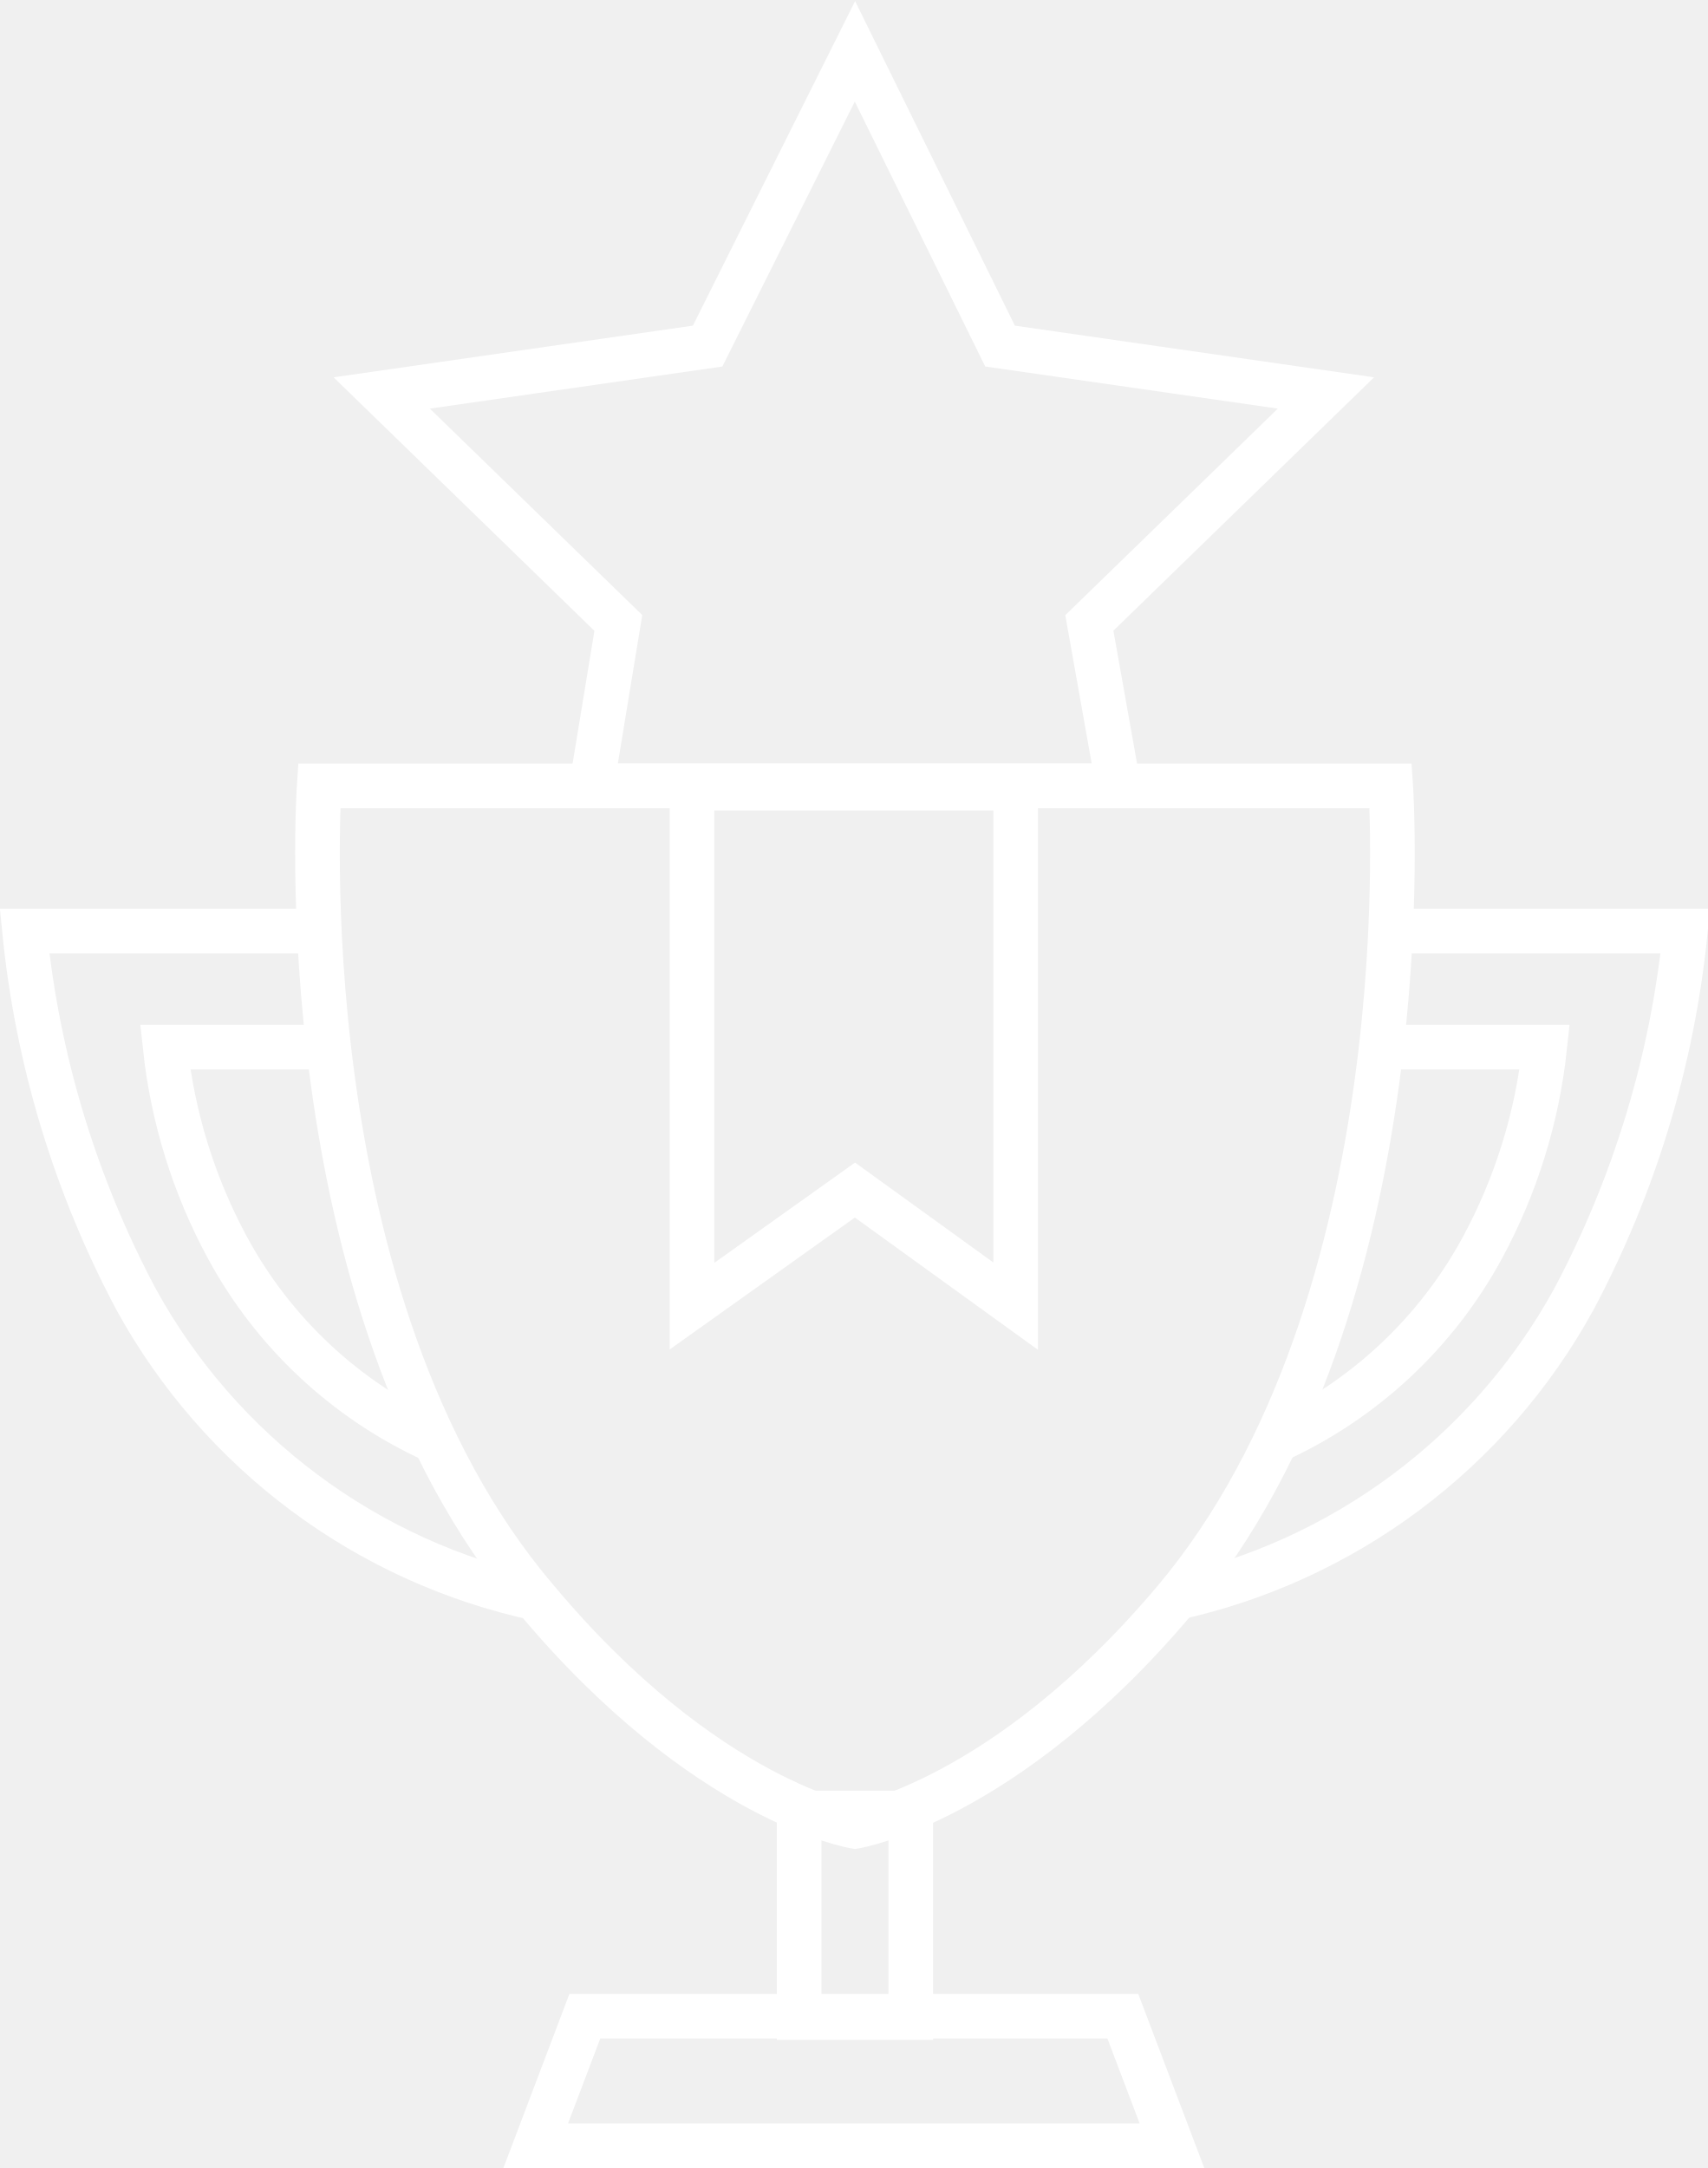
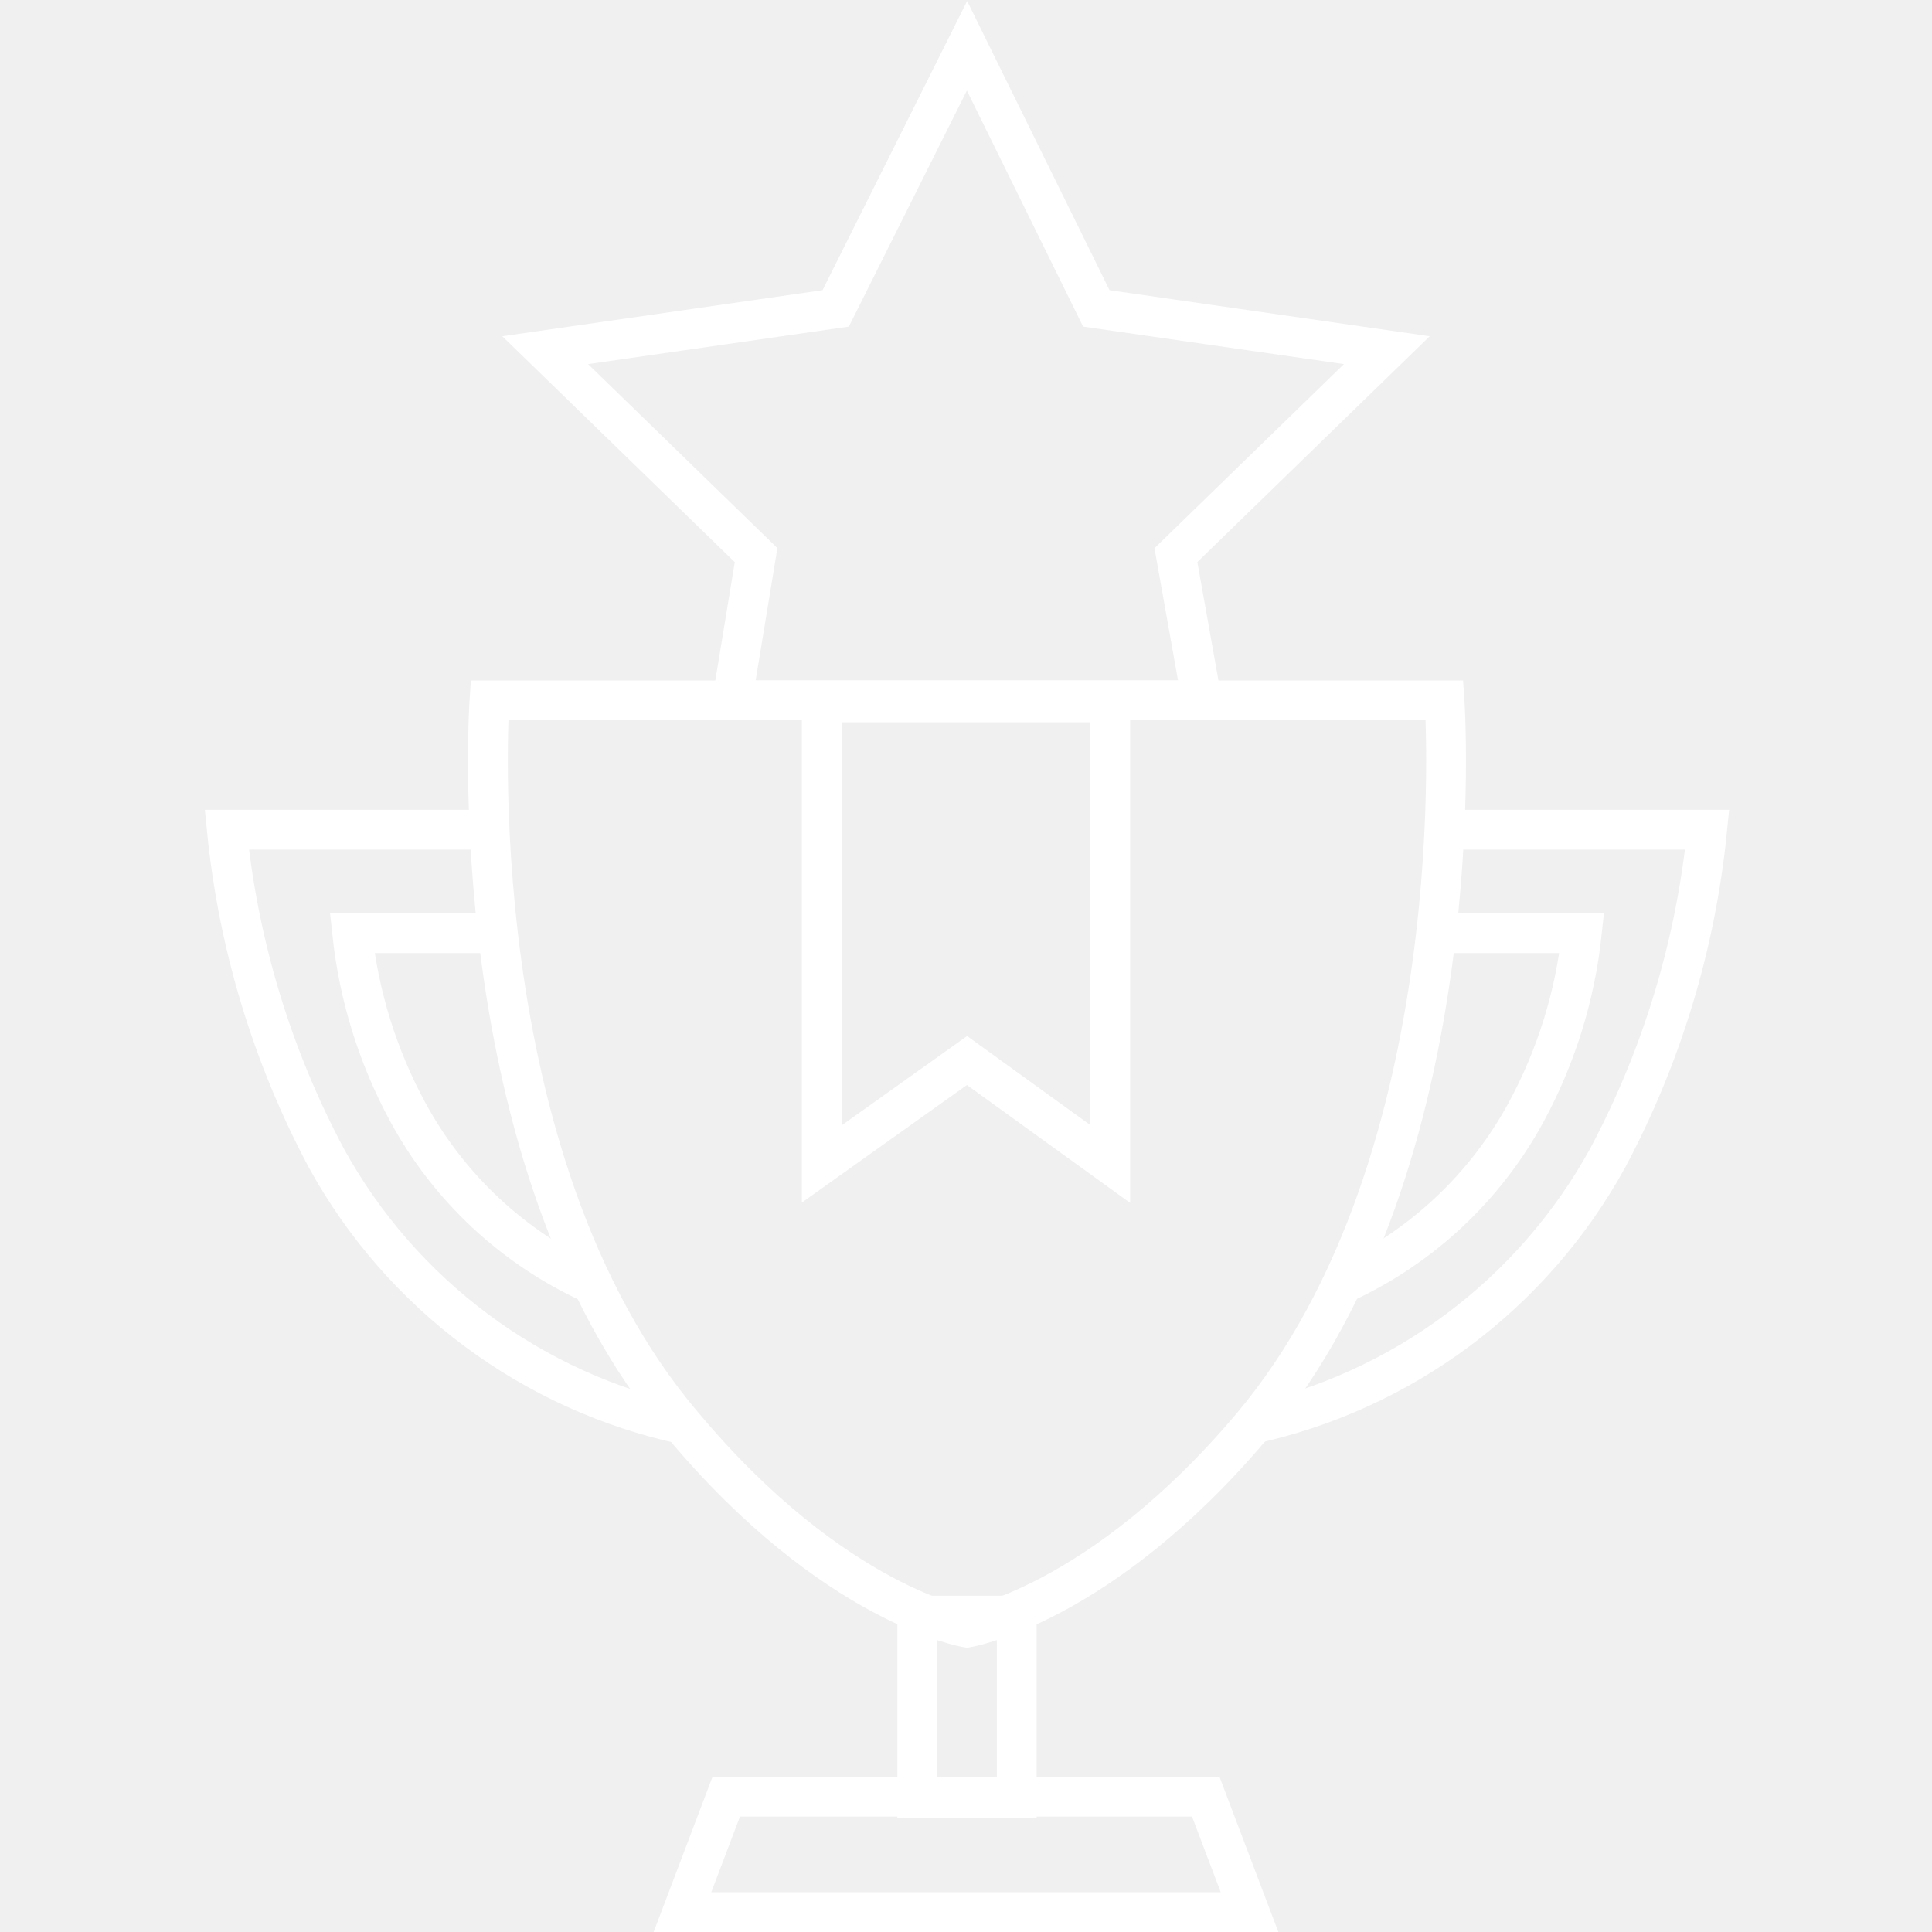
- <svg xmlns="http://www.w3.org/2000/svg" viewBox="0 0 76.5 97.1">
+ <svg xmlns="http://www.w3.org/2000/svg" viewBox="0 0 76.5 97.1" style="width:100px; height:100px;">
  <defs>
    <style>.a{fill:none;stroke:#fff;stroke-miterlimit:10;stroke-width:2px;}</style>
  </defs>
  <rect class="a" x="35.8" y="81.2" width="5" height="9.16" />
  <path class="a" d="M74,36H26s-1.6,23.1,9.7,36.4C43.3,81.5,50,82.6,50,82.6s6.7-1.1,14.3-10.1C75.6,59.1,74,36,74,36Z" transform="translate(-11.7 -0.8)" />
  <polygon class="a" points="26.5 35.2 38.3 35.2 50.1 35.2 48.8 27.9 59.4 17.6 44.8 15.5 38.3 2.3 31.7 15.5 17.1 17.6 27.7 27.9 26.5 35.2" />
  <polygon class="a" points="26.2 90.3 50.3 90.3 52.5 96.1 24 96.1 26.2 90.3" />
  <polygon class="a" points="45.5 35.3 38.4 35.3 38.2 35.3 31 35.3 31 58.5 38.3 53.3 45.5 58.5 45.5 35.3" />
  <path class="a" d="M74.1,42.5H87.2a44.5,44.5,0,0,1-5,16.5,27,27,0,0,1-18,13.4" transform="translate(-11.7 -0.8)" />
  <path class="a" d="M25.9,42.5H12.8a44.5,44.5,0,0,0,5,16.5,27,27,0,0,0,18,13.4" transform="translate(-11.7 -0.8)" />
  <path class="a" d="M26.2,47.7H19.1a24.3,24.3,0,0,0,2.8,9,19.9,19.9,0,0,0,9.2,8.6" transform="translate(-11.7 -0.8)" />
  <path class="a" d="M73.8,47.7h7.1a24.3,24.3,0,0,1-2.8,9,19.9,19.9,0,0,1-9.2,8.6" transform="translate(-11.7 -0.8)" />
</svg>
